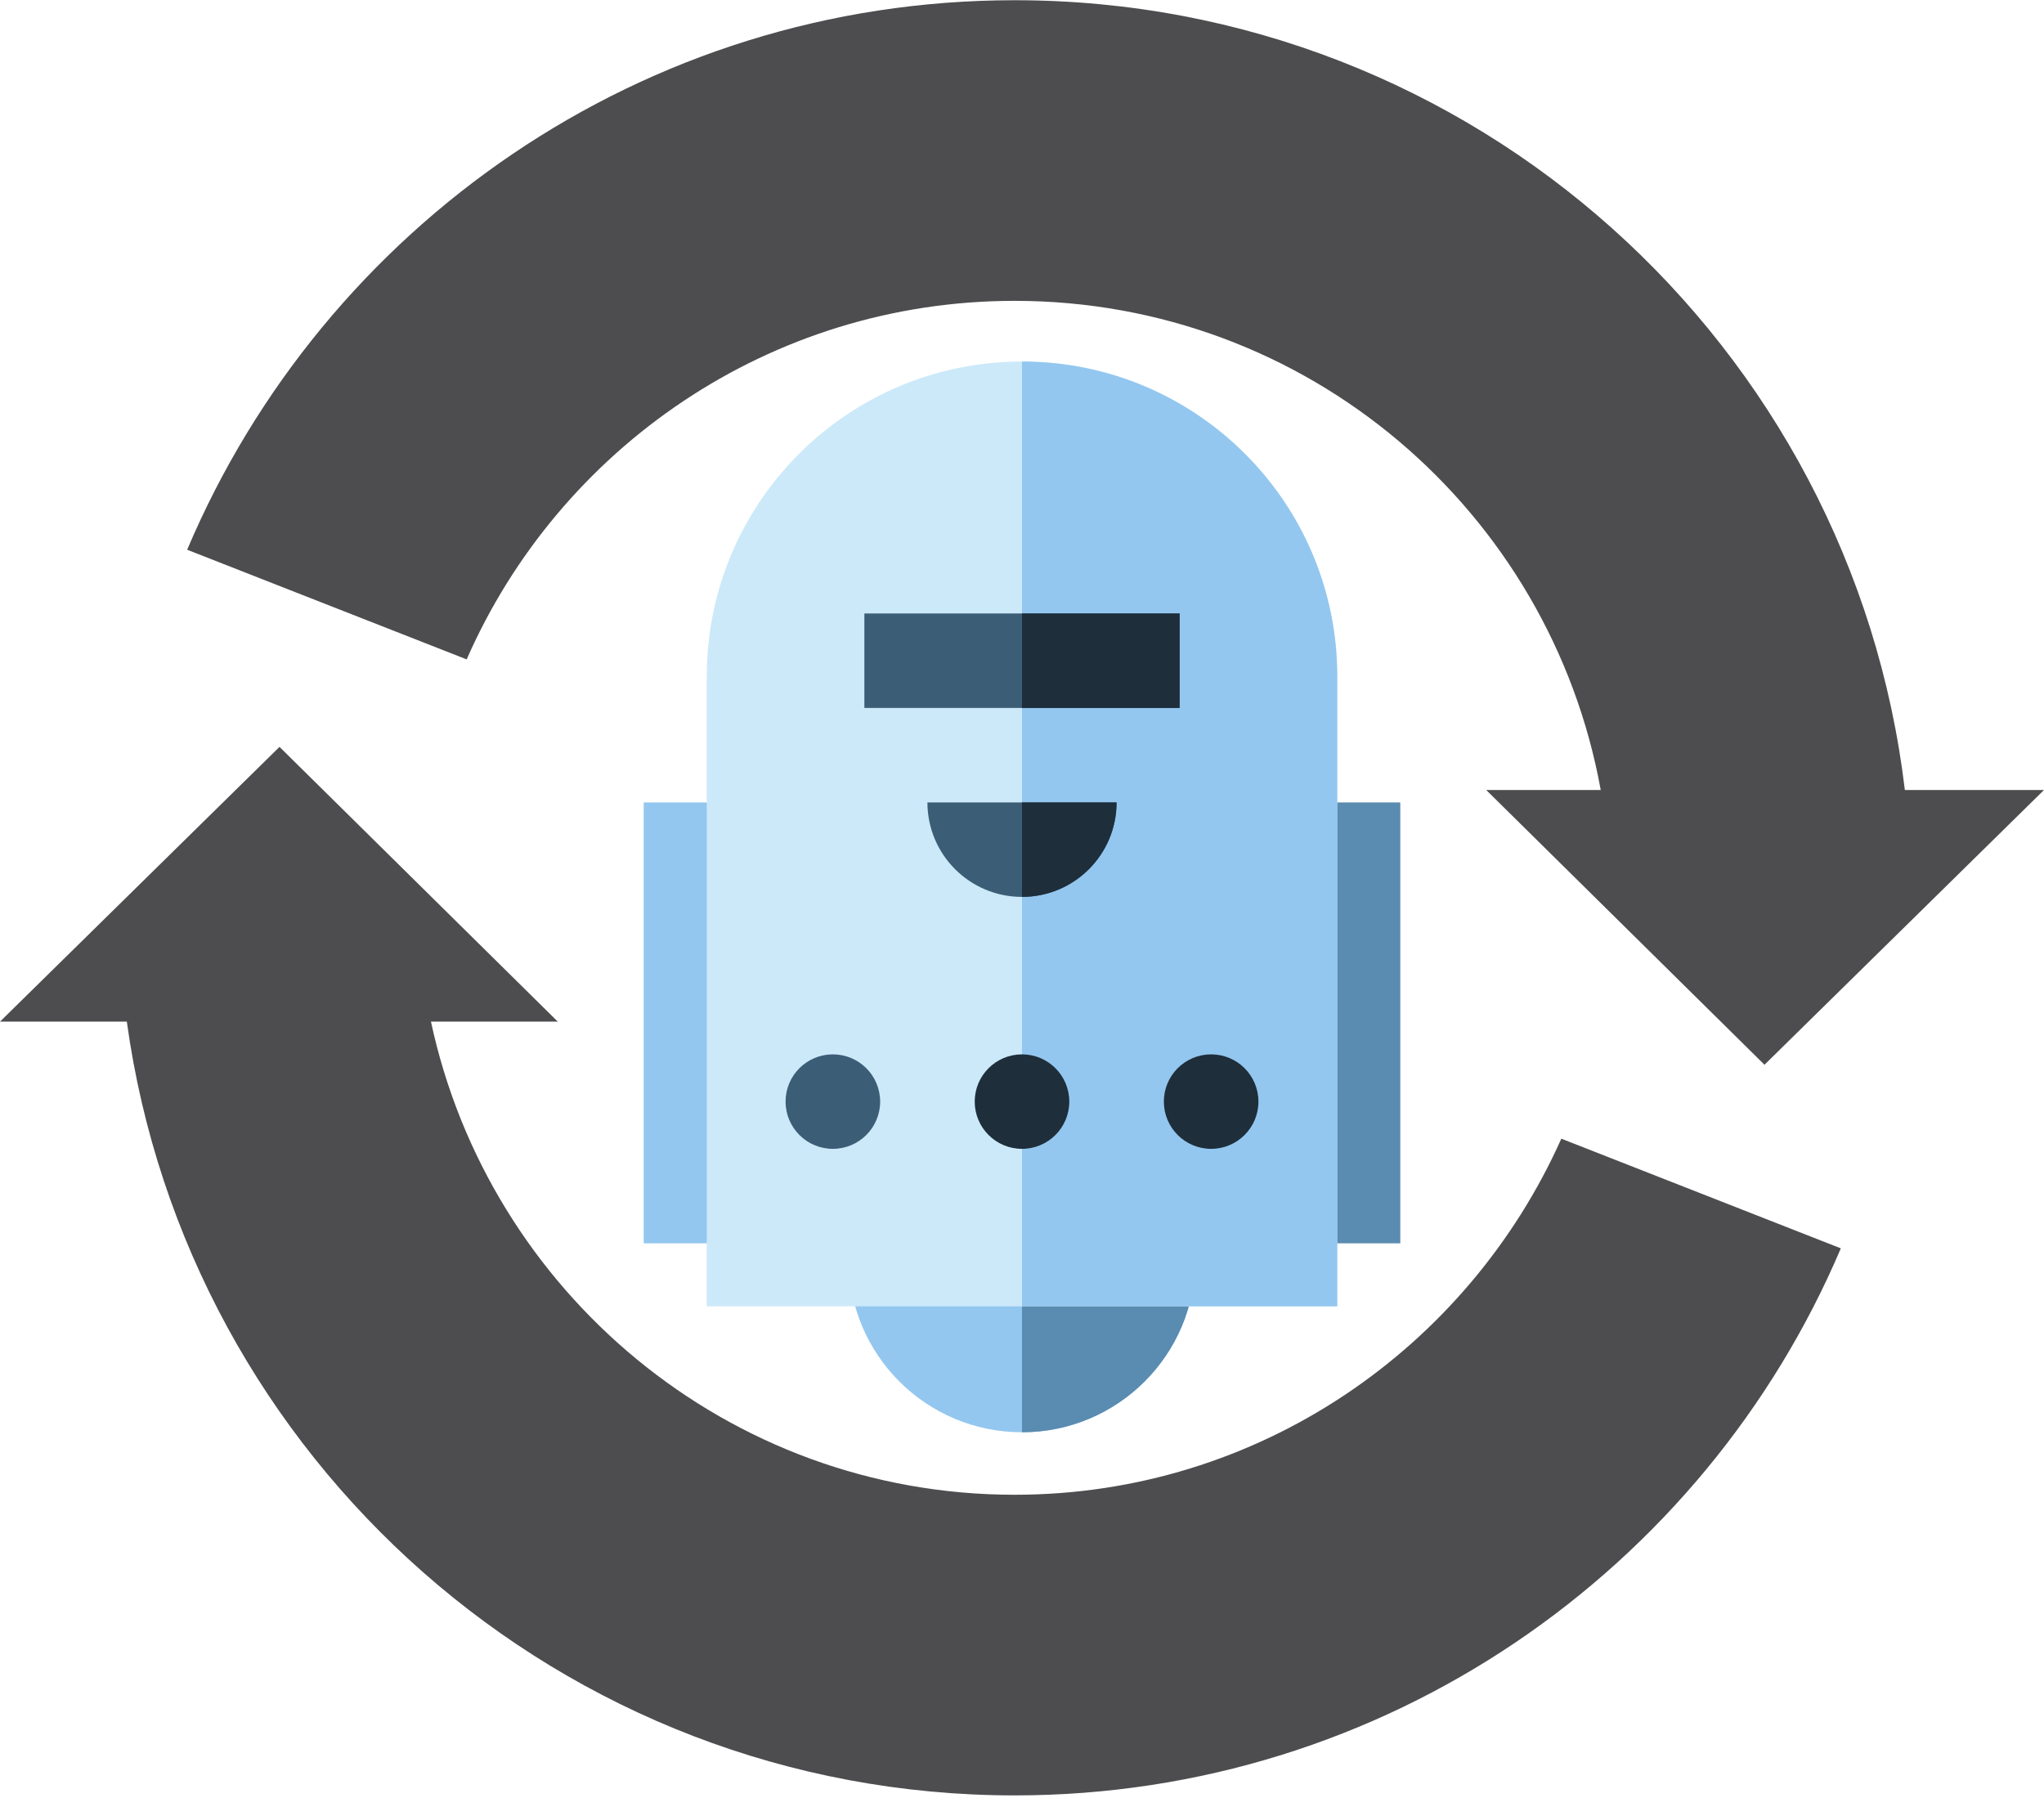
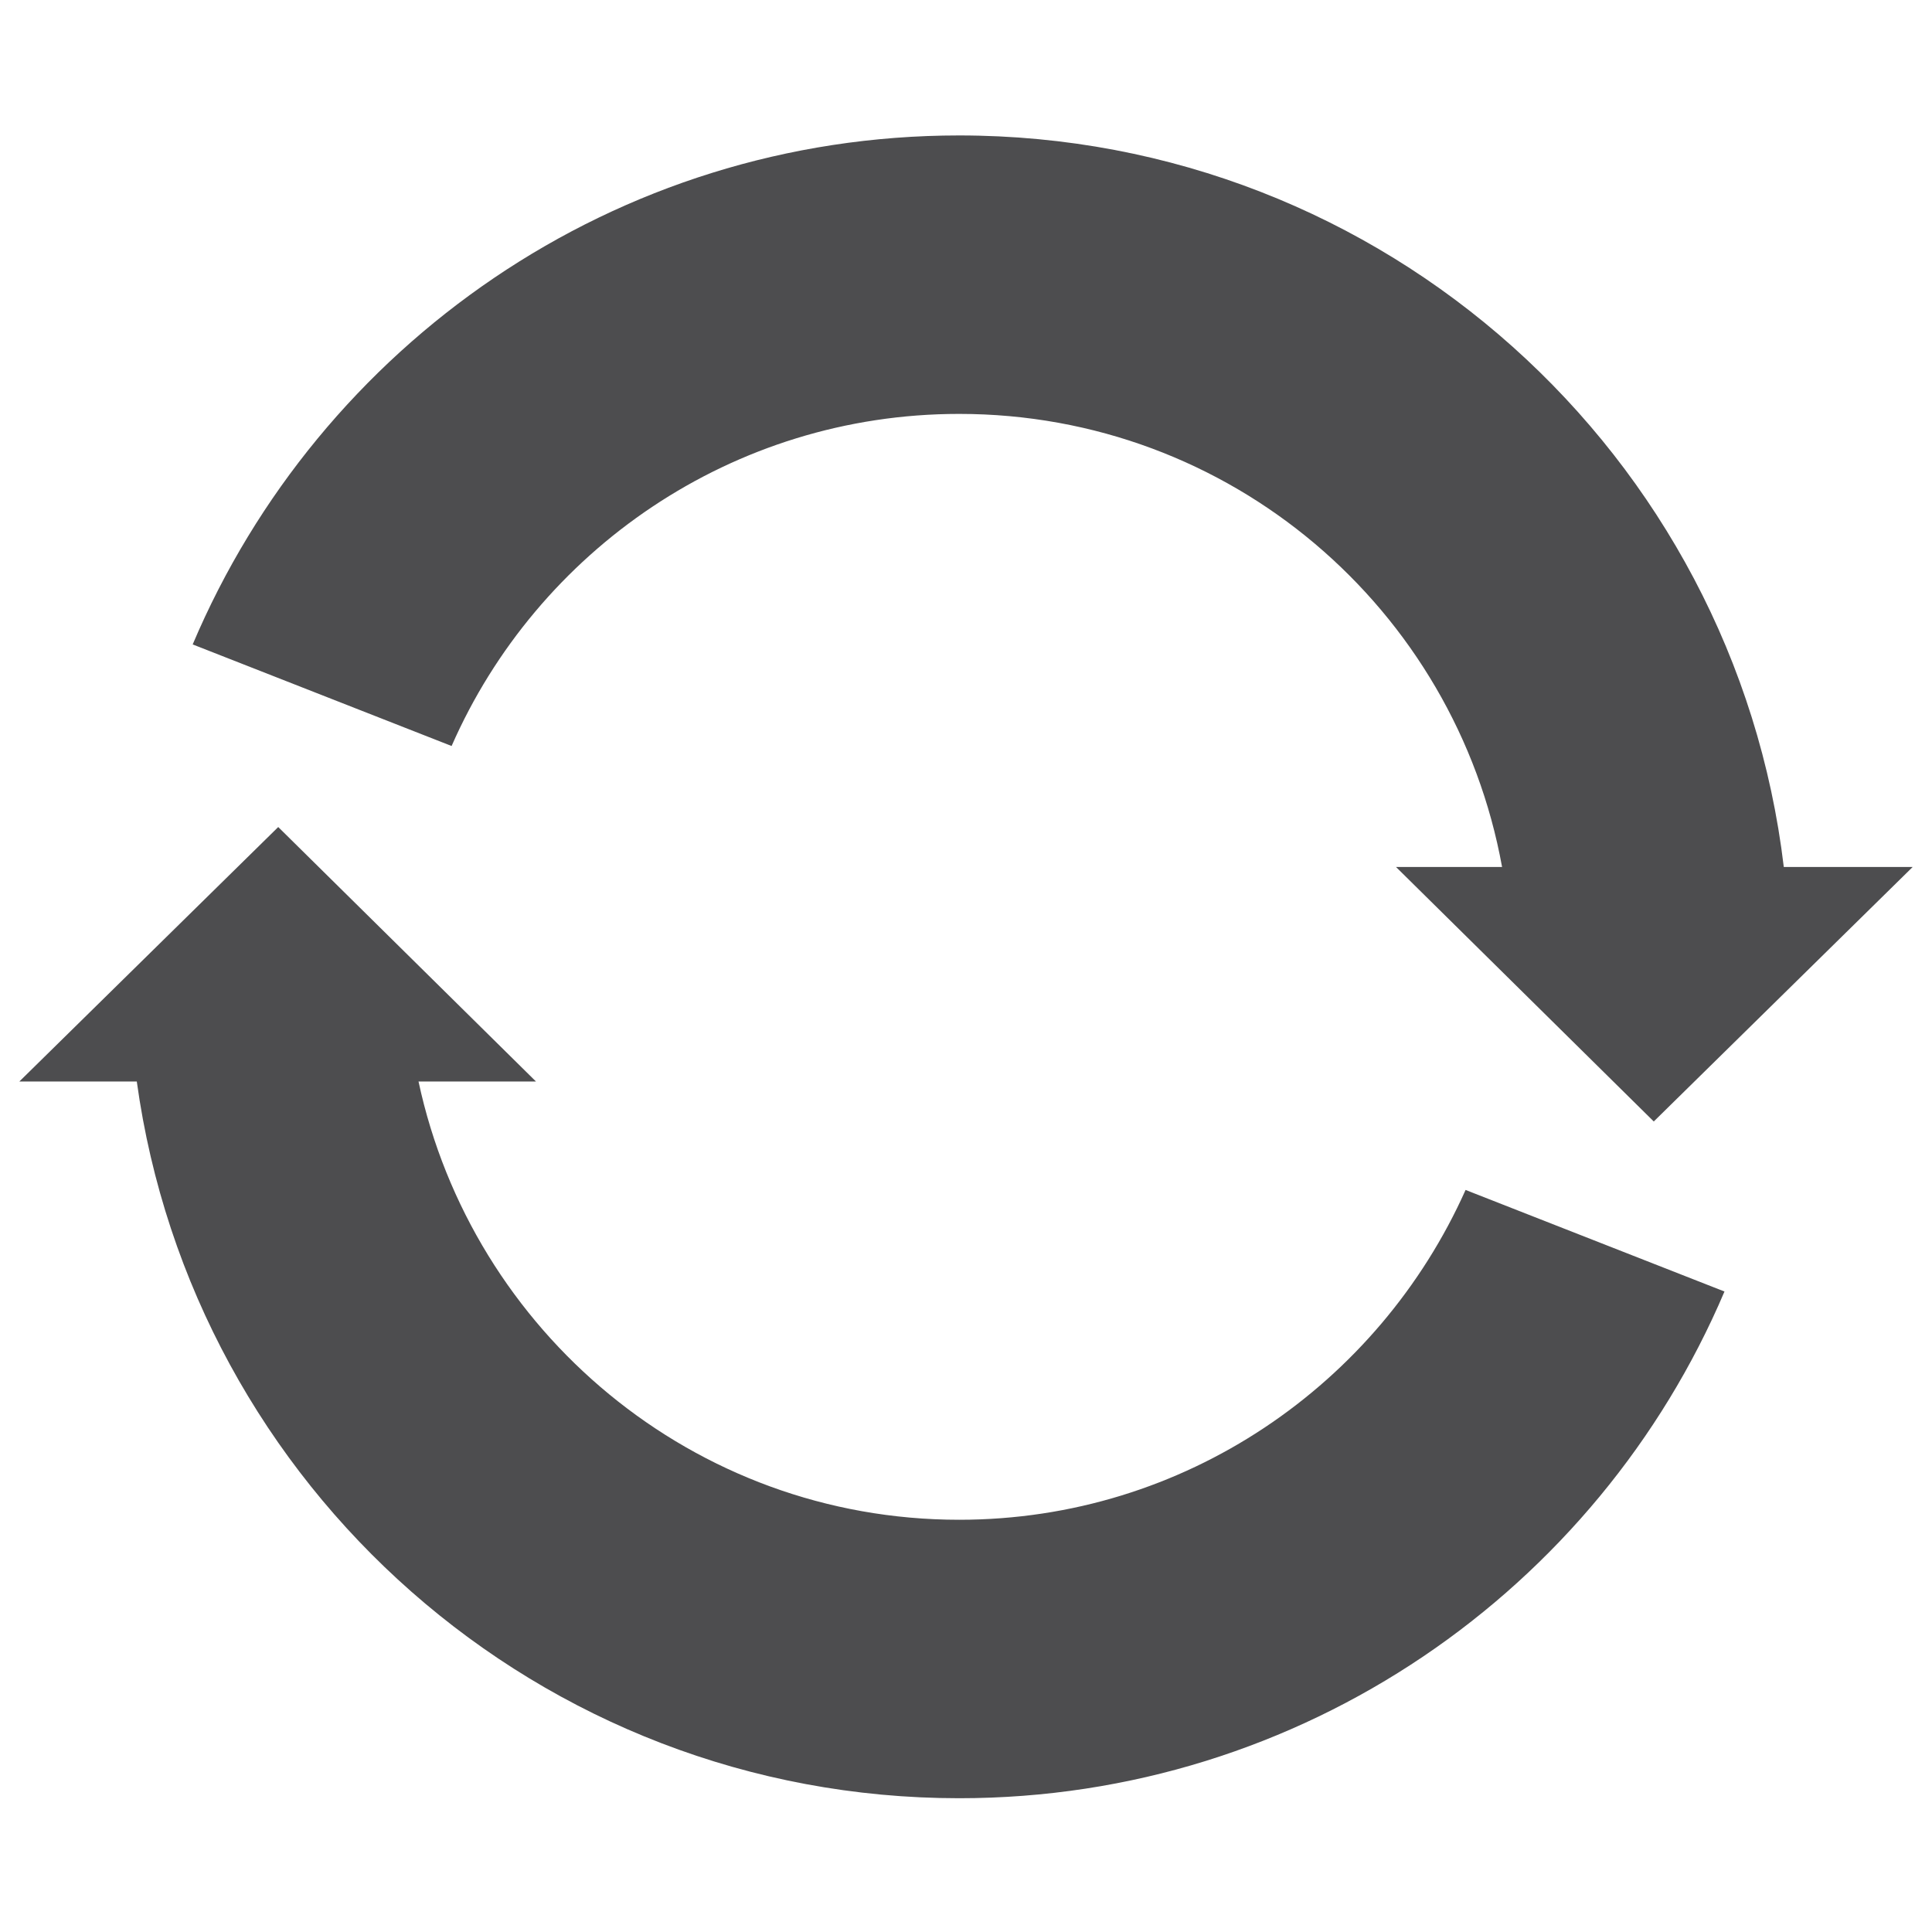
- <svg xmlns="http://www.w3.org/2000/svg" width="588px" height="517px" viewBox="0 0 588 517" version="1.1">
+ <svg xmlns="http://www.w3.org/2000/svg" width="600px" height="600px" viewBox="0 0 600 600" version="1.1">
  <defs />
  <g id="Page-1" stroke="none" stroke-width="1" fill="none" fill-rule="evenodd">
-     <g id="Group-2" fill-rule="nonzero">
-       <g id="logo" fill="#4D4D4F">
+     <g id="Artboard" fill-rule="nonzero" fill="#4D4D4F">
+       <g id="logo" transform="translate(6, 42)">
        <g id="Group">
-           <path d="M291.875,86.542 C376.178,86.542 445.959,147.148 460.482,227.248 L427.54,227.248 L507.593,306.284 L588,227.248 L547.973,227.248 C532.742,99.301 423.998,0.063 291.875,0.063 C184.901,0.063 93.159,65.277 53.841,158.135 L134.248,189.679 C160.814,129.073 221.386,86.542 291.875,86.542 Z" id="Shape" />
-           <path d="M291.875,429.977 C209.342,429.977 140.624,371.497 123.976,293.879 L160.46,293.879 L80.407,214.843 L0,293.879 L36.484,293.879 C53.841,419.699 161.523,516.456 291.875,516.456 C398.494,516.456 490.236,451.597 529.554,359.093 L449.147,327.549 C422.227,387.801 362.01,429.977 291.875,429.977 Z" id="Shape" />
-         </g>
-       </g>
-       <g id="miscellaneous" transform="translate(185, 104)">
-         <rect id="Rectangle-path" fill="#5A8BB0" x="181.549" y="126.824" width="36.274" height="126.824" />
-         <g id="Group" transform="translate(0, 126.3281)" fill="#93C7EF">
-           <rect id="Rectangle-path" x="0.177" y="0.496" width="36.274" height="126.824" />
-           <path d="M59.123,82.025 L59.123,131.849 C59.123,159.367 81.454,181.672 109,181.672 C136.546,181.672 158.877,159.367 158.877,131.848 L158.877,82.024 L59.123,82.024 L59.123,82.025 Z" id="Shape" />
-         </g>
-         <path d="M109,308 C136.546,308 158.877,285.695 158.877,258.176 L158.877,208.352 L109,208.352" id="Shape" fill="#5A8BB0" />
-         <path d="M199.686,271.765 L199.686,90.588 C199.686,40.557 159.086,0 109,0 C58.914,0 18.314,40.557 18.314,90.588 L18.314,271.764 L199.686,271.764 L199.686,271.765 Z" id="Shape" fill="#CCE9F9" />
-         <path d="M199.686,271.765 L199.686,90.588 C199.686,40.557 159.086,0 109,0 L109,271.765 L199.686,271.765 Z" id="Shape" fill="#93C7EF" />
-         <g id="Group" transform="translate(63.23204, 72.1875)" fill="#3C5D76">
-           <rect id="Rectangle-path" x="0.425" y="0.283" width="90.686" height="27.176" />
-           <path d="M18.563,54.636 C18.563,69.645 30.744,81.812 45.768,81.812 L45.768,81.812 C60.792,81.812 72.973,69.645 72.973,54.636 L18.563,54.636 Z" id="Shape" />
-         </g>
-         <g id="Group" transform="translate(109, 72.1875)" fill="#1E2E3B">
-           <rect id="Rectangle-path" x="0" y="0.283" width="45.343" height="27.176" />
-           <path d="M0,54.636 L0,81.812 L0,81.812 C15.024,81.812 27.205,69.645 27.205,54.636 L0,54.636 Z" id="Shape" />
-         </g>
-         <ellipse id="Oval" fill="#3C5D76" cx="54.589" cy="212.882" rx="13.603" ry="13.588" />
-         <g id="Group" transform="translate(95.14917, 199.1172)" fill="#1E2E3B">
-           <ellipse id="Oval" cx="13.851" cy="13.765" rx="13.603" ry="13.588" />
-           <ellipse id="Oval" cx="68.262" cy="13.765" rx="13.603" ry="13.588" />
+           <g>
+             <path d="M291.875,86.542 C376.178,86.542 445.959,147.148 460.482,227.248 L427.54,227.248 L507.593,306.284 L588,227.248 L547.973,227.248 C532.742,99.301 423.998,0.063 291.875,0.063 C184.901,0.063 93.159,65.277 53.841,158.135 L134.248,189.679 C160.814,129.073 221.386,86.542 291.875,86.542 Z" id="Shape" />
+             <path d="M291.875,429.977 C209.342,429.977 140.624,371.497 123.976,293.879 L160.46,293.879 L80.407,214.843 L0,293.879 L36.484,293.879 C53.841,419.699 161.523,516.456 291.875,516.456 C398.494,516.456 490.236,451.597 529.554,359.093 L449.147,327.549 C422.227,387.801 362.01,429.977 291.875,429.977 Z" id="Shape" />
+           </g>
        </g>
      </g>
    </g>
  </g>
</svg>
